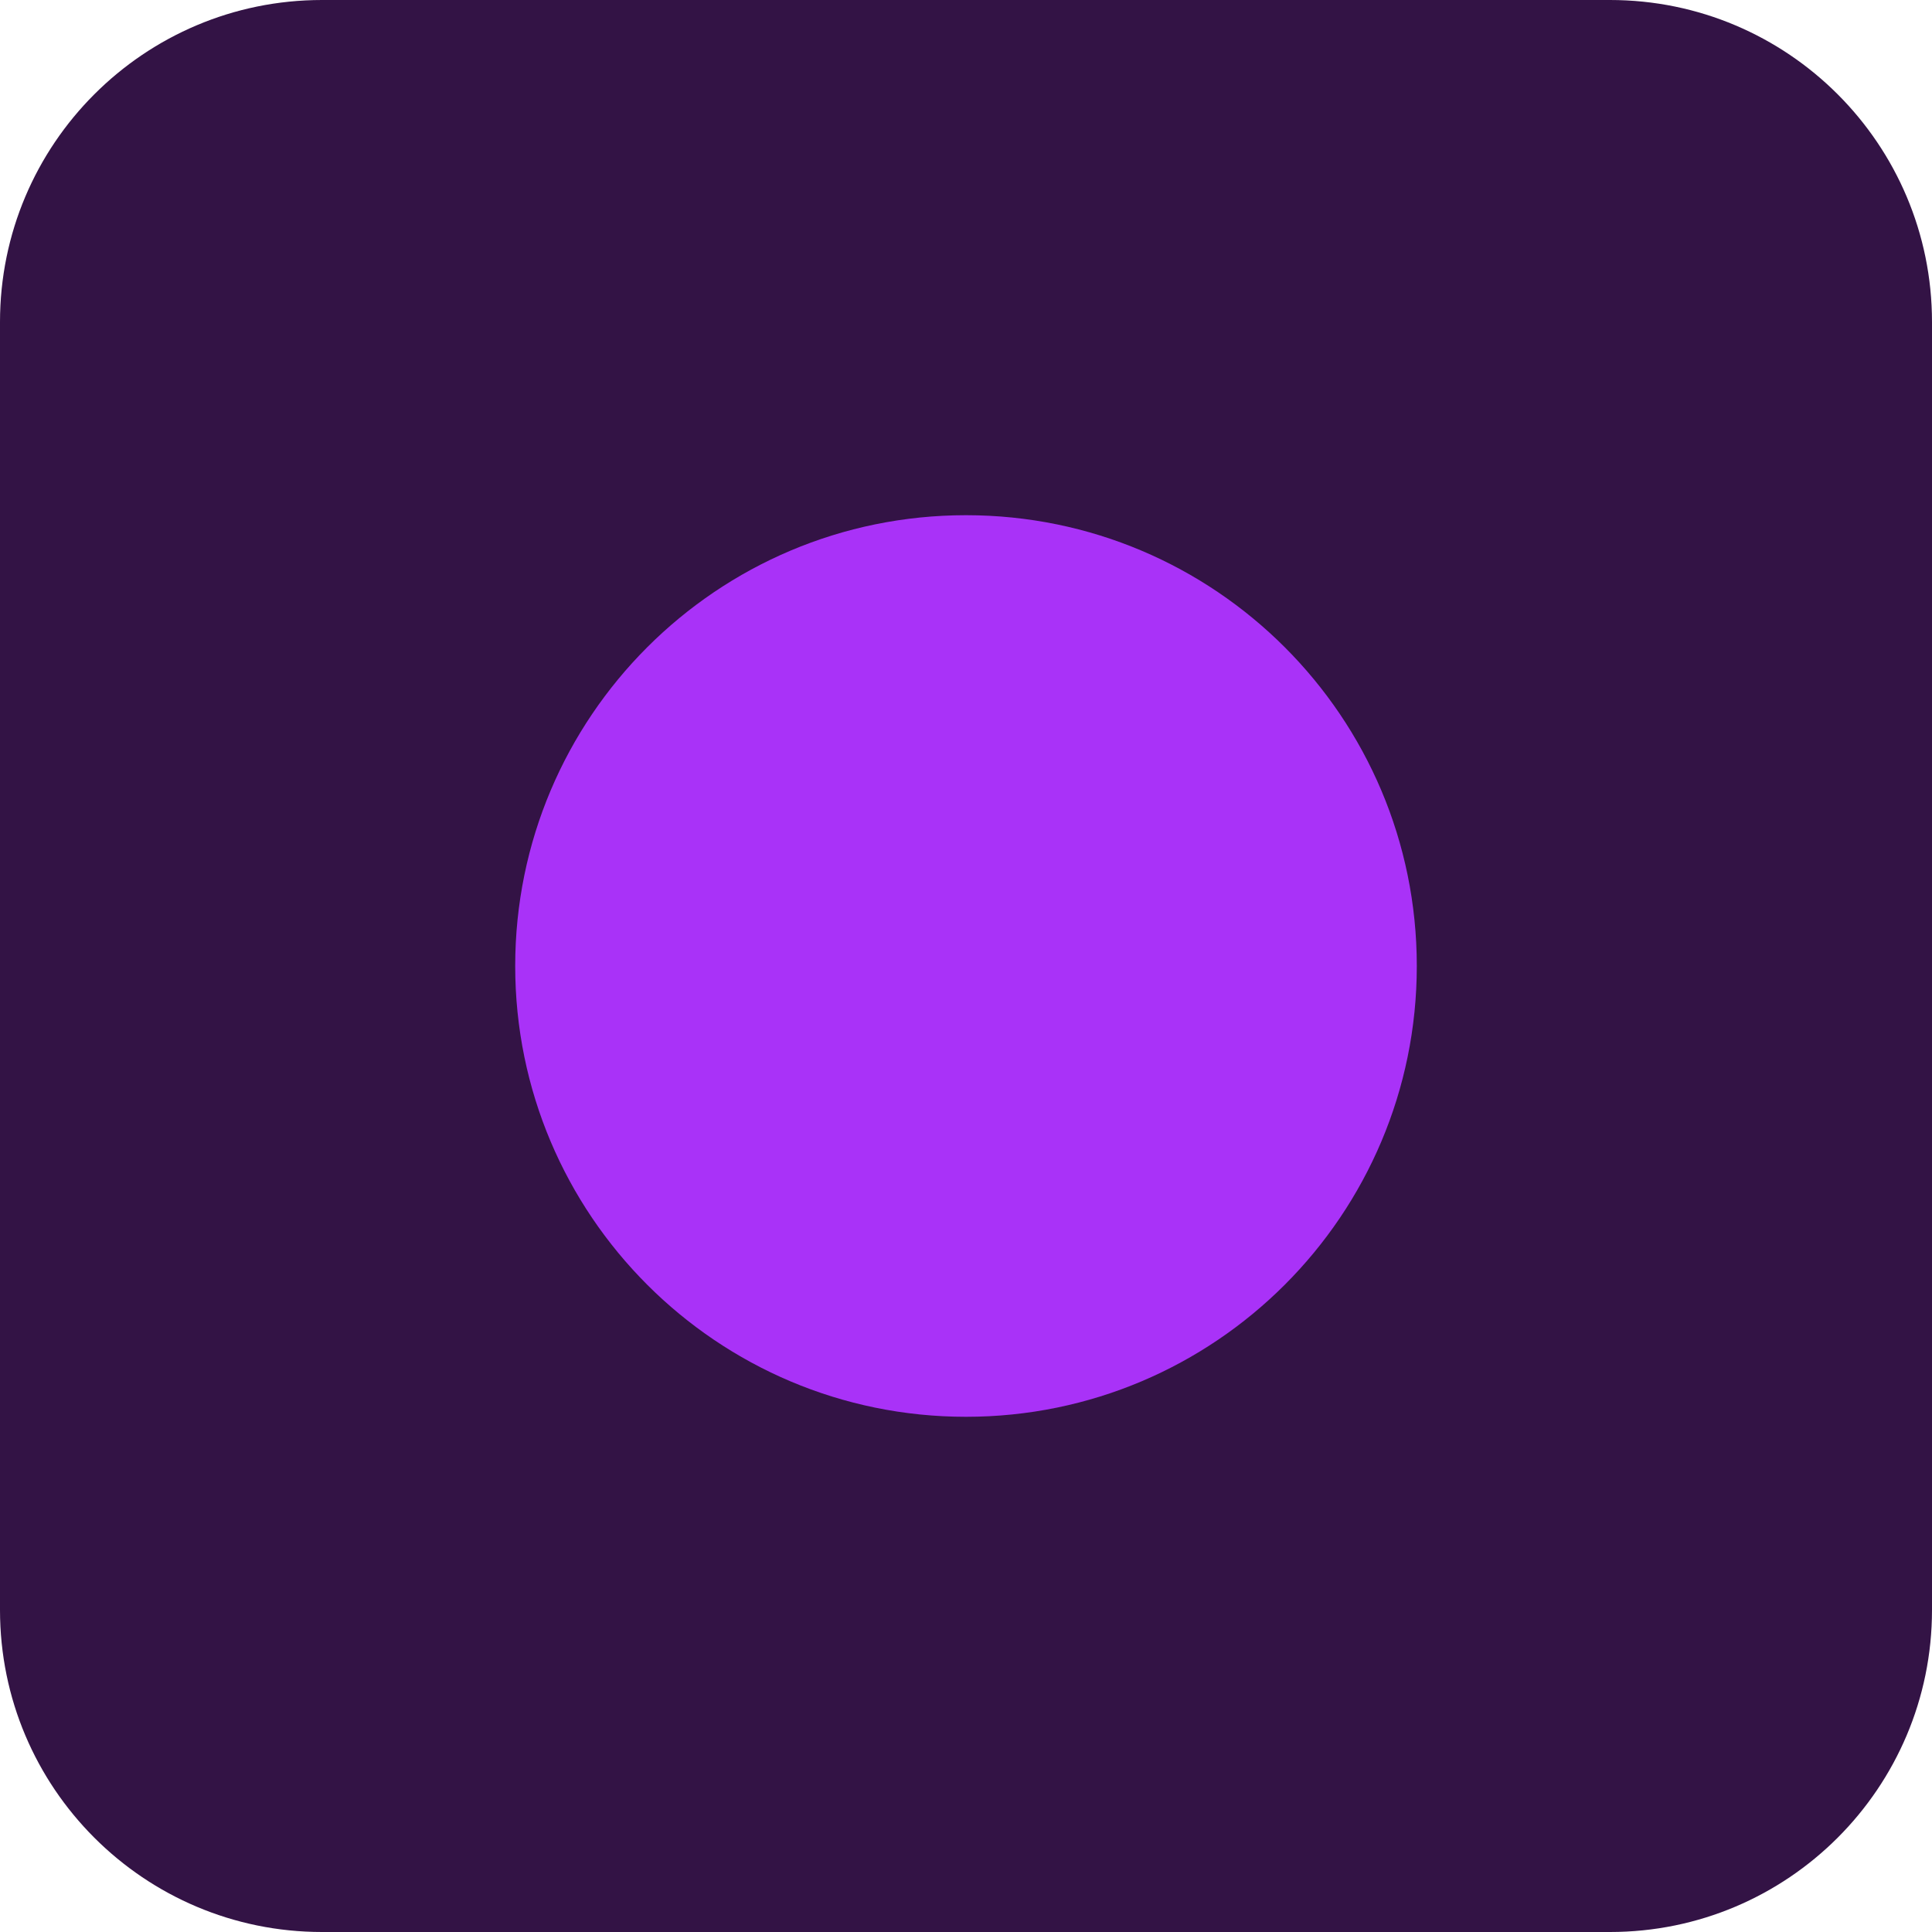
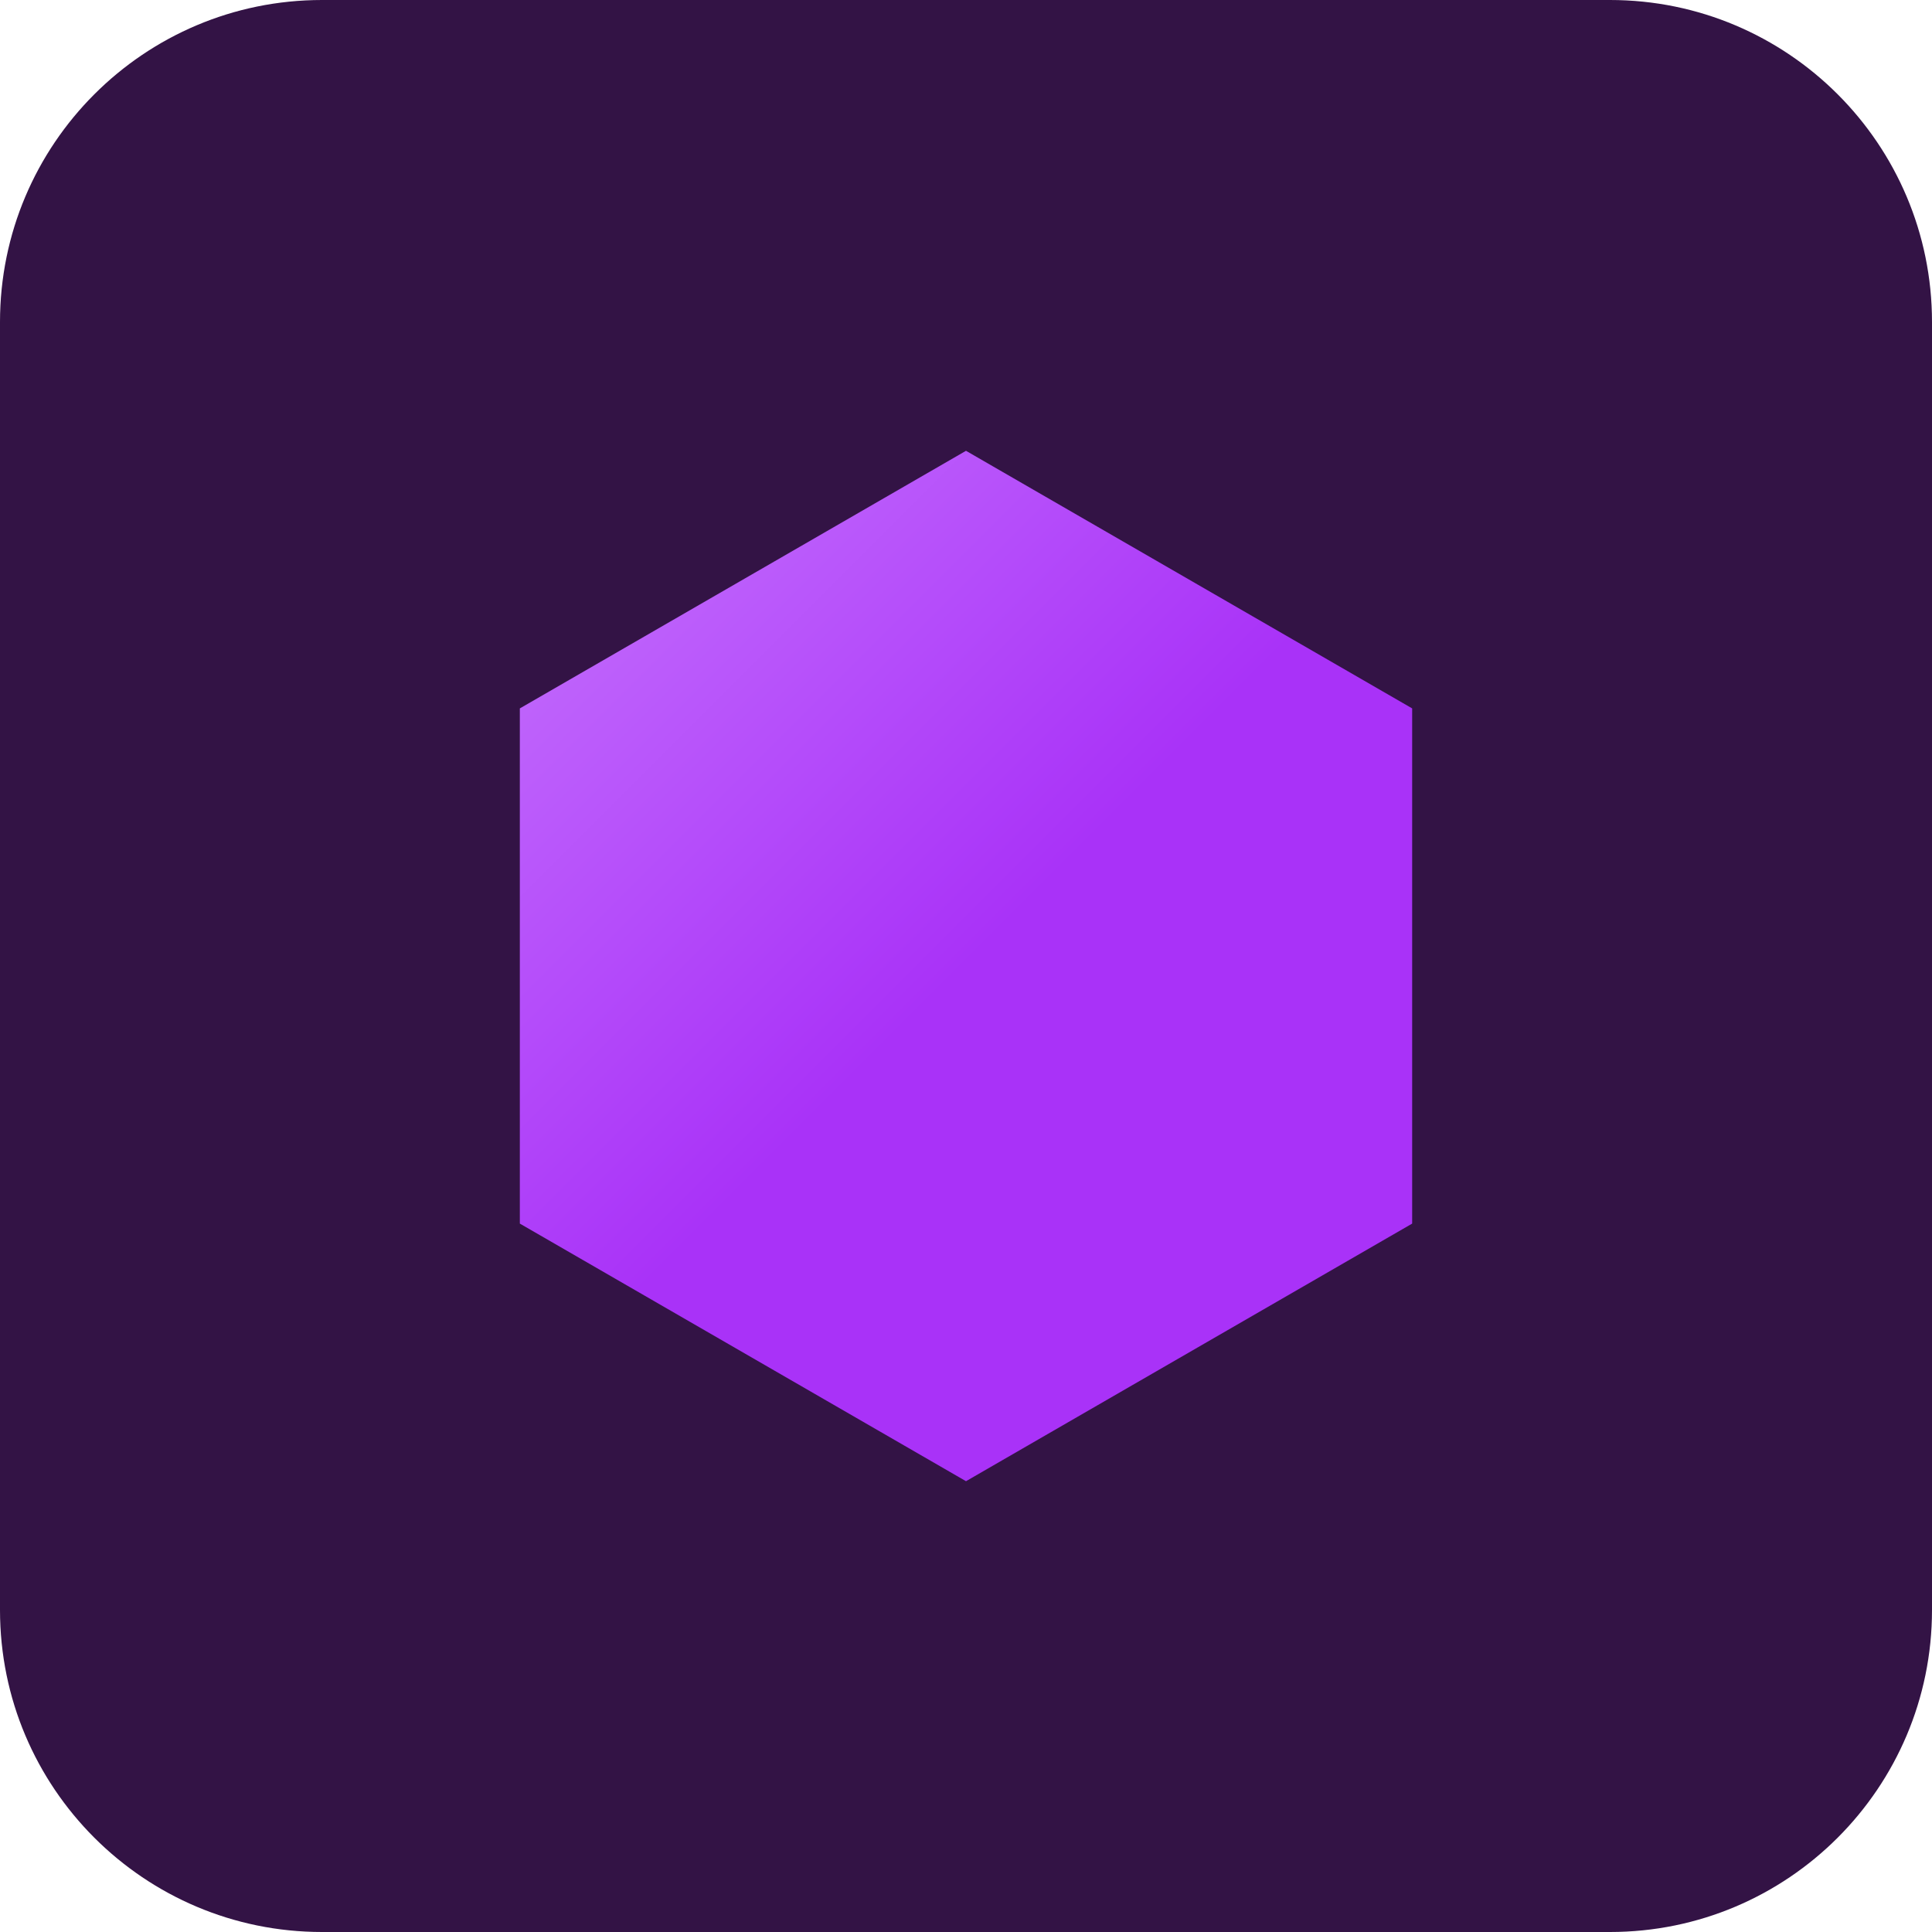
<svg xmlns="http://www.w3.org/2000/svg" width="60" height="60" viewBox="0 0 60 60" fill="none">
  <rect width="60" height="60" rx="10" fill="#331345" />
-   <rect x="16" y="16" width="28" height="28" rx="14" fill="#A932F8" />
+   <path d="M30 14L43.856 22V38L30 46L16.144 38V22L30 14Z" fill="url(#paint0_linear_114_3065)" />
+   <defs>
+     <linearGradient id="paint0_linear_114_3065" x1="14" y1="14" x2="30" y2="30" gradientUnits="userSpaceOnUse">
+       <stop stop-color="#C879FD" />
+       <stop offset="1" stop-color="#A932F8" />
+     </linearGradient>
+   </defs>
</svg>
